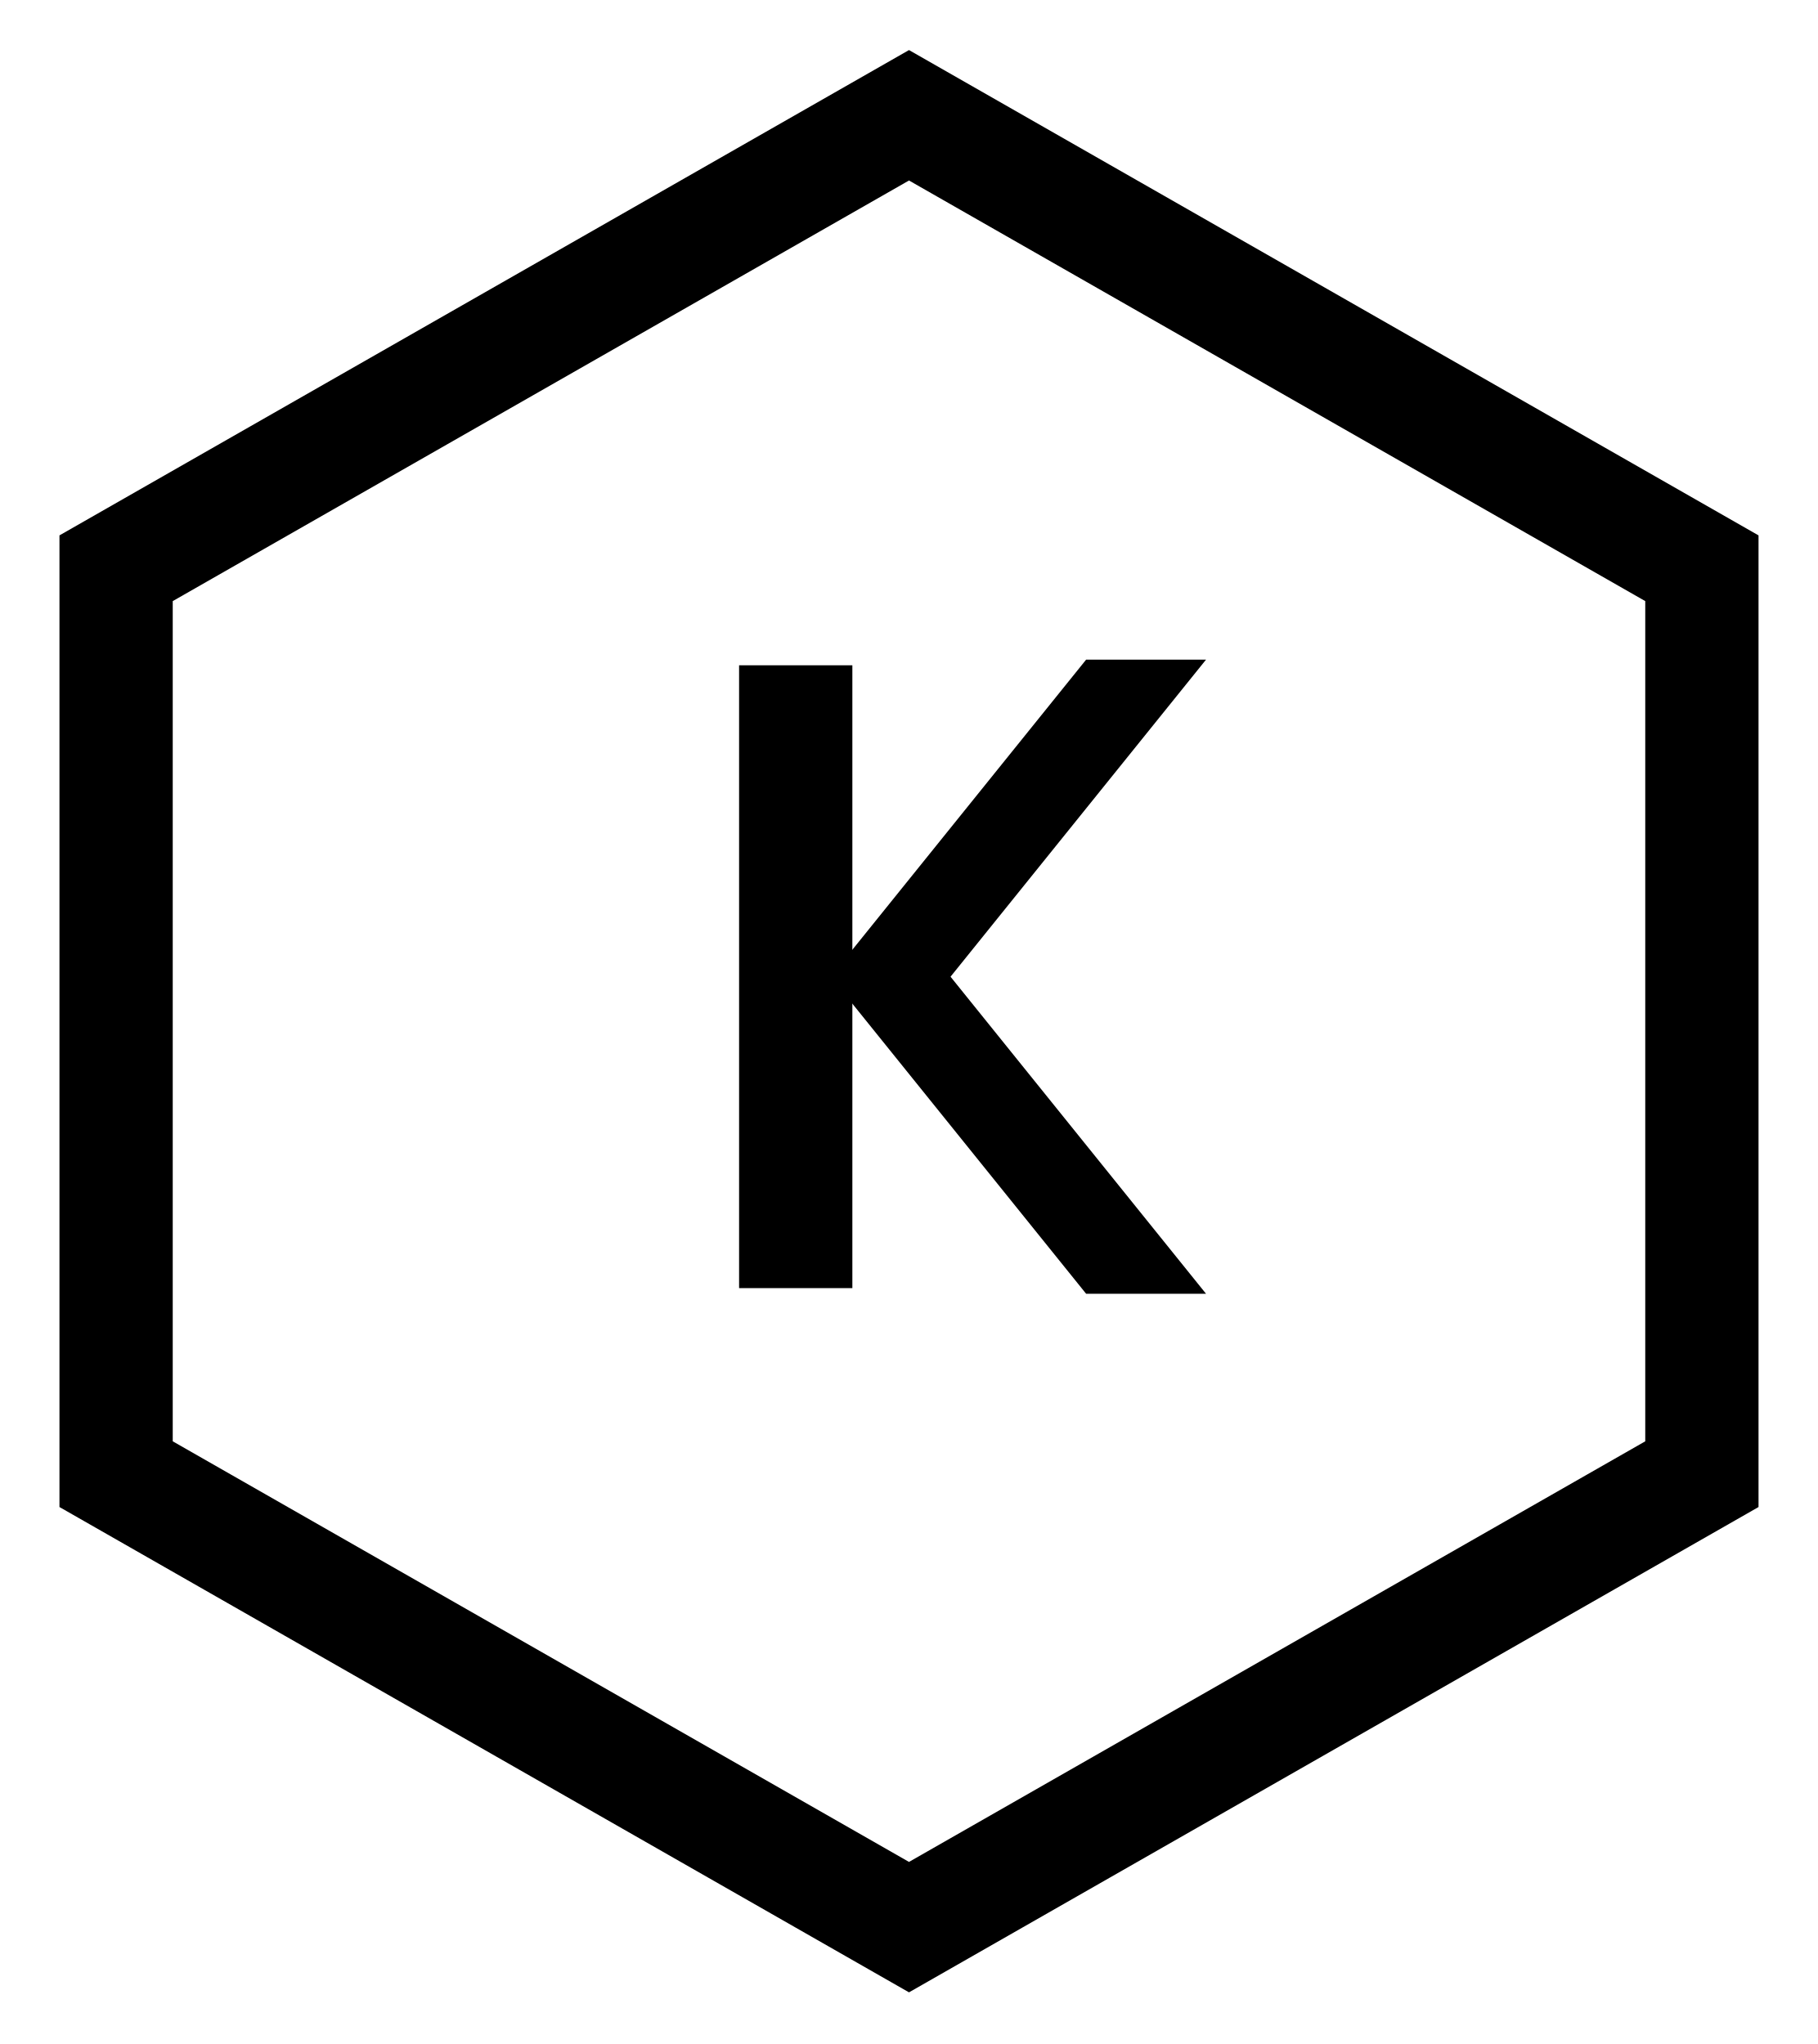
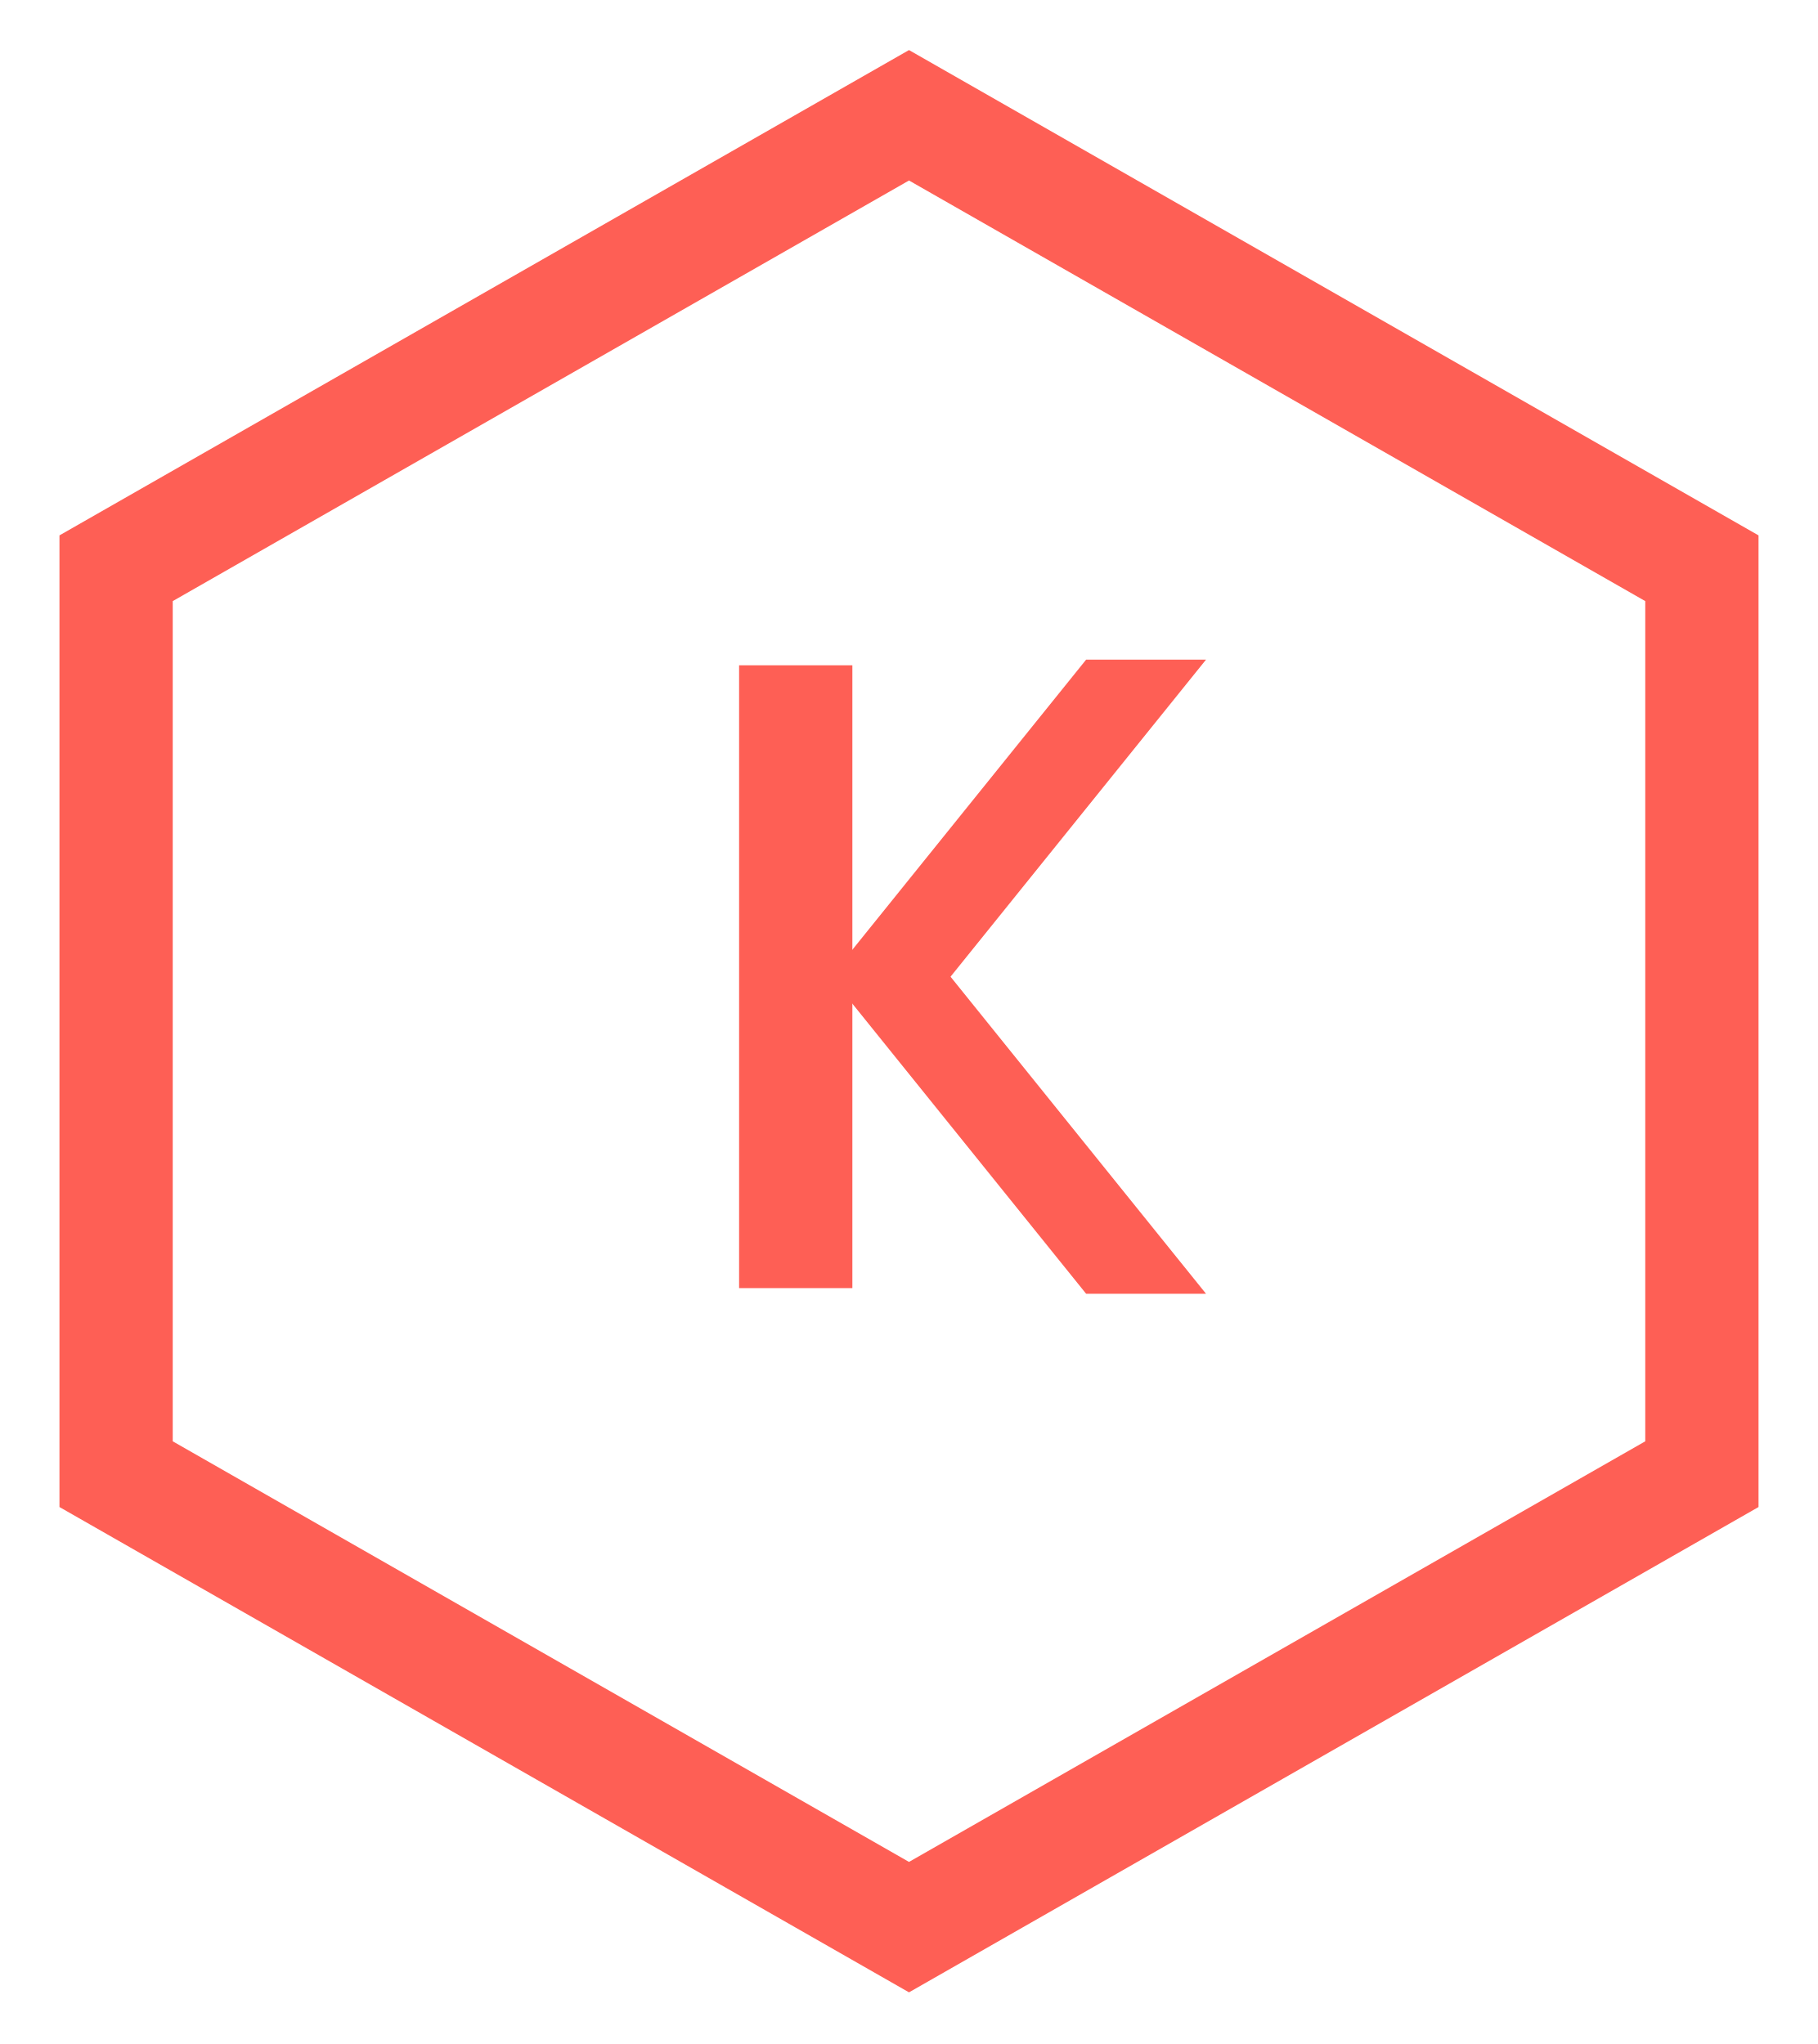
<svg xmlns="http://www.w3.org/2000/svg" version="1.1" viewBox="-0.5 -0.5 321 361" class="logo">
  <defs />
  <g>
-     <path d="M 80 39.86 L 240 39.86 L 320 179.86 L 240 319.86 L 80 319.86 L 0 179.86 Z" fill="none" stroke="currentColor" stroke-width="20" stroke-miterlimit="10" transform="rotate(90,160,179.86)" pointer-events="none" />
-     <path d="M 140 227 L 140 117" fill="none" stroke="currentColor" stroke-width="20" stroke-miterlimit="10" pointer-events="none" />
-     <path d="M 155 169 L 193.67 121 L 202 121 L 163.33 169 Z" fill="currentColor" stroke="currentColor" stroke-width="10" stroke-miterlimit="10" pointer-events="none" />
-     <path d="M 155 223 L 193.67 175 L 202 175 L 163.33 223 Z" fill="currentColor" stroke="currentColor" stroke-width="10" stroke-miterlimit="10" transform="translate(0,199)scale(1,-1)translate(0,-199)" pointer-events="none" />
+     <path d="M 80 39.86 L 240 39.86 L 320 179.86 L 240 319.86 L 80 319.86 L 0 179.86 Z" fill="none" stroke="#fe5f55" stroke-width="20" stroke-miterlimit="10" transform="rotate(90,160,179.86)" pointer-events="none" />
+     <path d="M 140 227 L 140 117" fill="none" stroke="#fe5f55" stroke-width="20" stroke-miterlimit="10" pointer-events="none" />
+     <path d="M 155 169 L 193.67 121 L 202 121 L 163.33 169 Z" fill="#fe5f55" stroke="#fe5f55" stroke-width="10" stroke-miterlimit="10" pointer-events="none" />
+     <path d="M 155 223 L 193.67 175 L 202 175 L 163.33 223 Z" fill="#fe5f55" stroke="#fe5f55" stroke-width="10" stroke-miterlimit="10" transform="translate(0,199)scale(1,-1)translate(0,-199)" pointer-events="none" />
  </g>
</svg>
